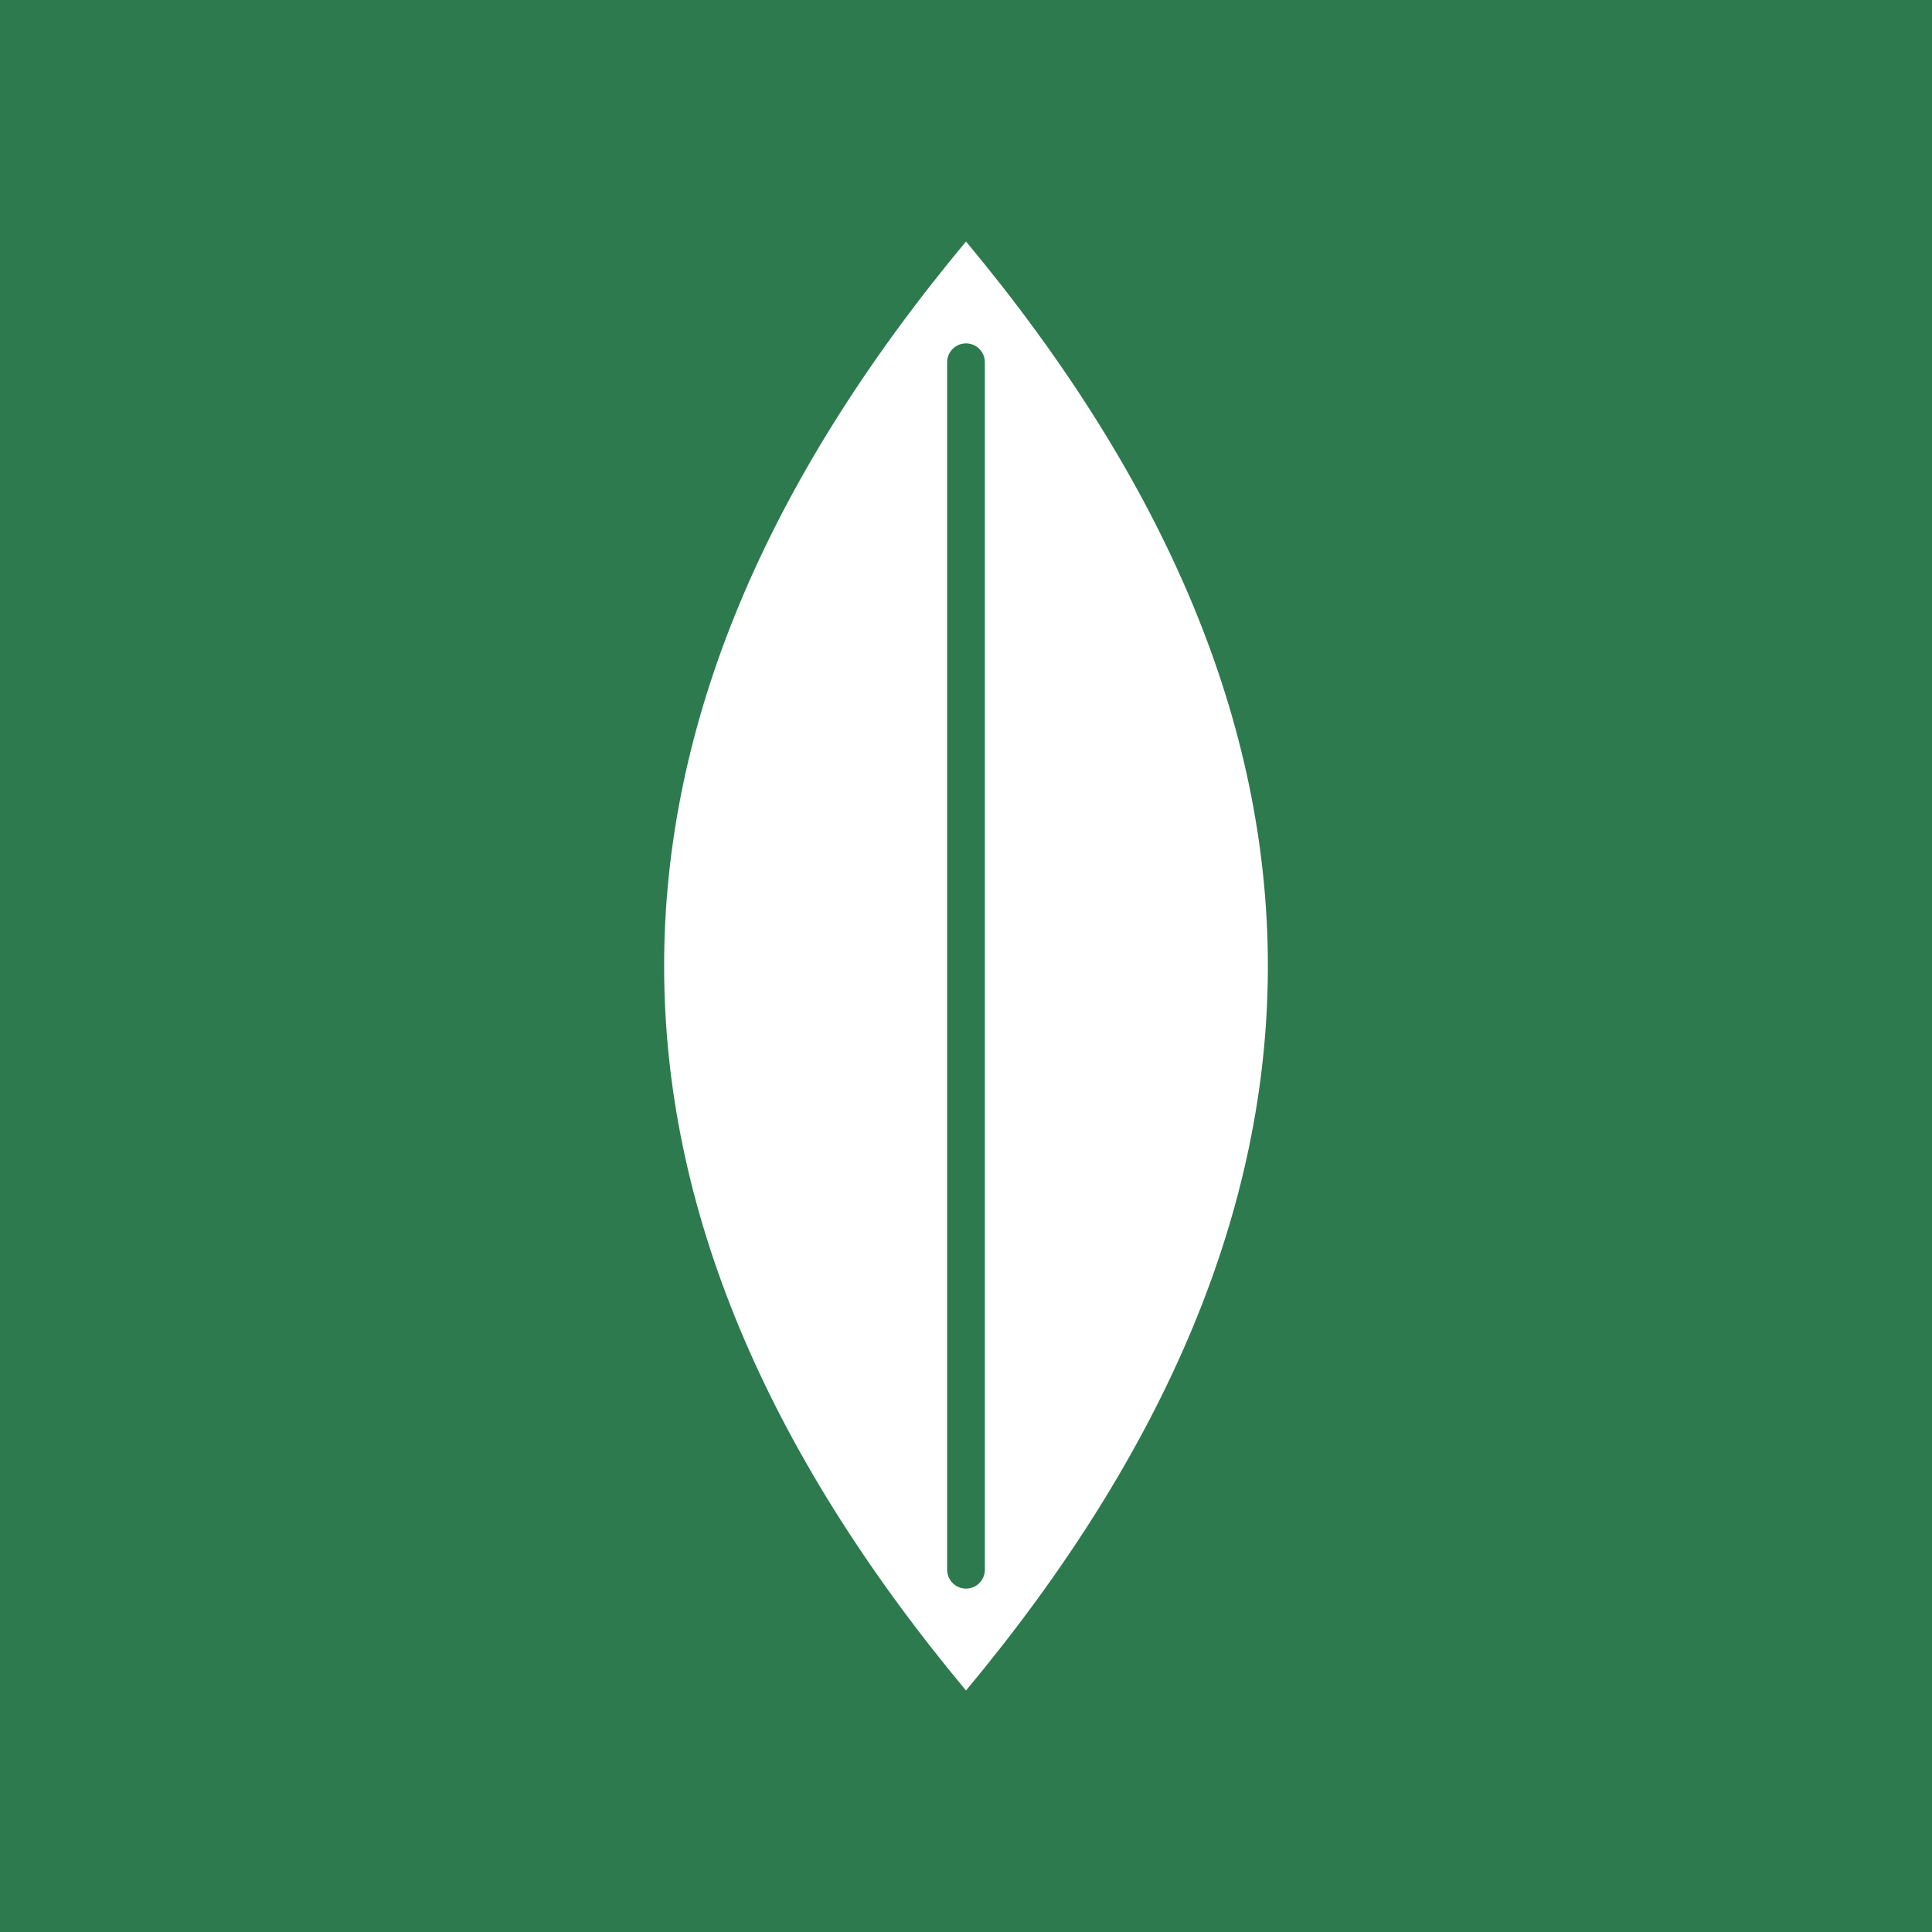
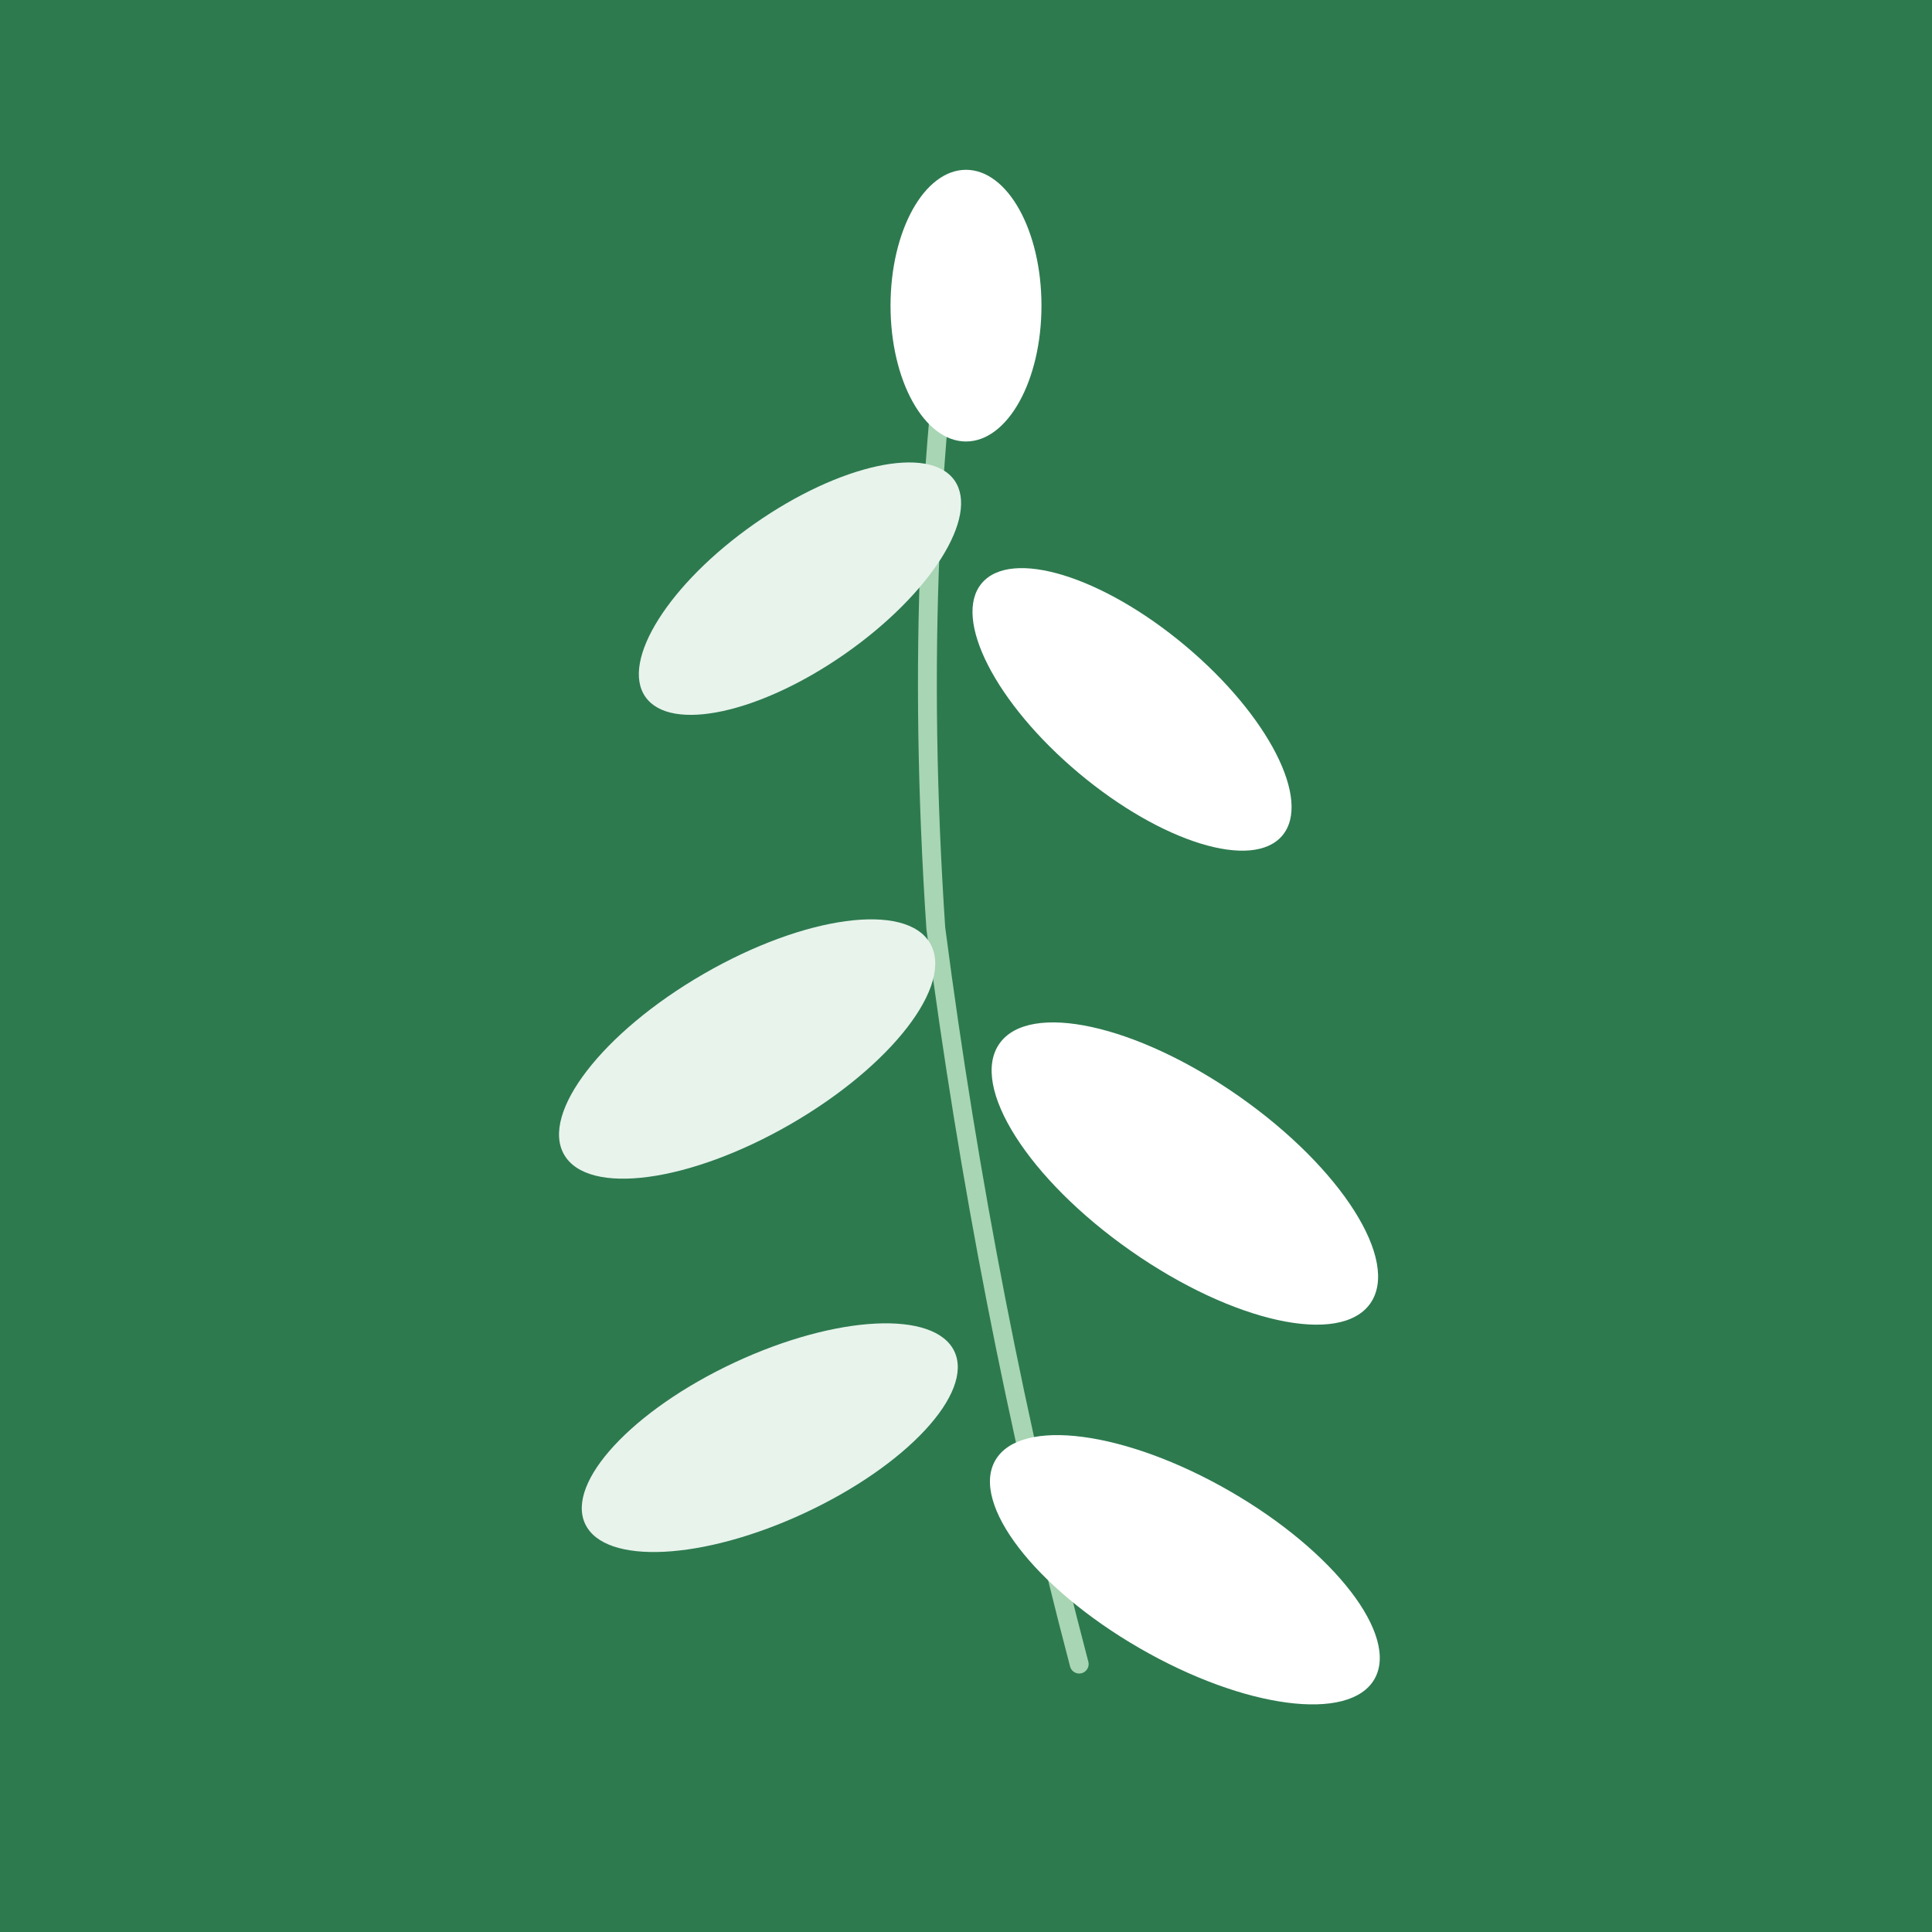
- <svg xmlns="http://www.w3.org/2000/svg" viewBox="0 0 512 512" role="img" aria-label="HARVEST leaf">
+ <svg xmlns="http://www.w3.org/2000/svg" viewBox="0 0 512 512" role="img" aria-label="HARVEST herb sprig">
  <rect width="512" height="512" fill="#2d7a4f" />
-   <path d="M 256 64            Q 416 256, 256 448            Q 96 256, 256 64 Z" fill="#ffffff" />
-   <path d="M 256 96 L 256 416" stroke="#2d7a4f" stroke-width="10" stroke-linecap="round" />
+   <g transform="translate(256, 256)">
+     <path d="M 30 185 Q 5 90 -8 -10 Q -15 -115 0 -200" stroke="#a8d5b3" stroke-width="5" fill="none" stroke-linecap="round" />
+     <ellipse cx="58" cy="160" rx="58" ry="24" transform="rotate(30 58 160)" fill="#ffffff" />
+     <ellipse cx="-52" cy="125" rx="54" ry="22" transform="rotate(-25 -52 125)" fill="#e8f3ec" />
+     <ellipse cx="58" cy="55" rx="60" ry="25" transform="rotate(35 58 55)" fill="#ffffff" />
+     <ellipse cx="-58" cy="22" rx="56" ry="23" transform="rotate(-30 -58 22)" fill="#e8f3ec" />
+     <ellipse cx="44" cy="-68" rx="52" ry="22" transform="rotate(40 44 -68)" fill="#ffffff" />
+     <ellipse cx="-44" cy="-100" rx="50" ry="21" transform="rotate(-35 -44 -100)" fill="#e8f3ec" />
+     <ellipse cx="0" cy="-175" rx="20" ry="36" fill="#ffffff" />
+   </g>
</svg>
